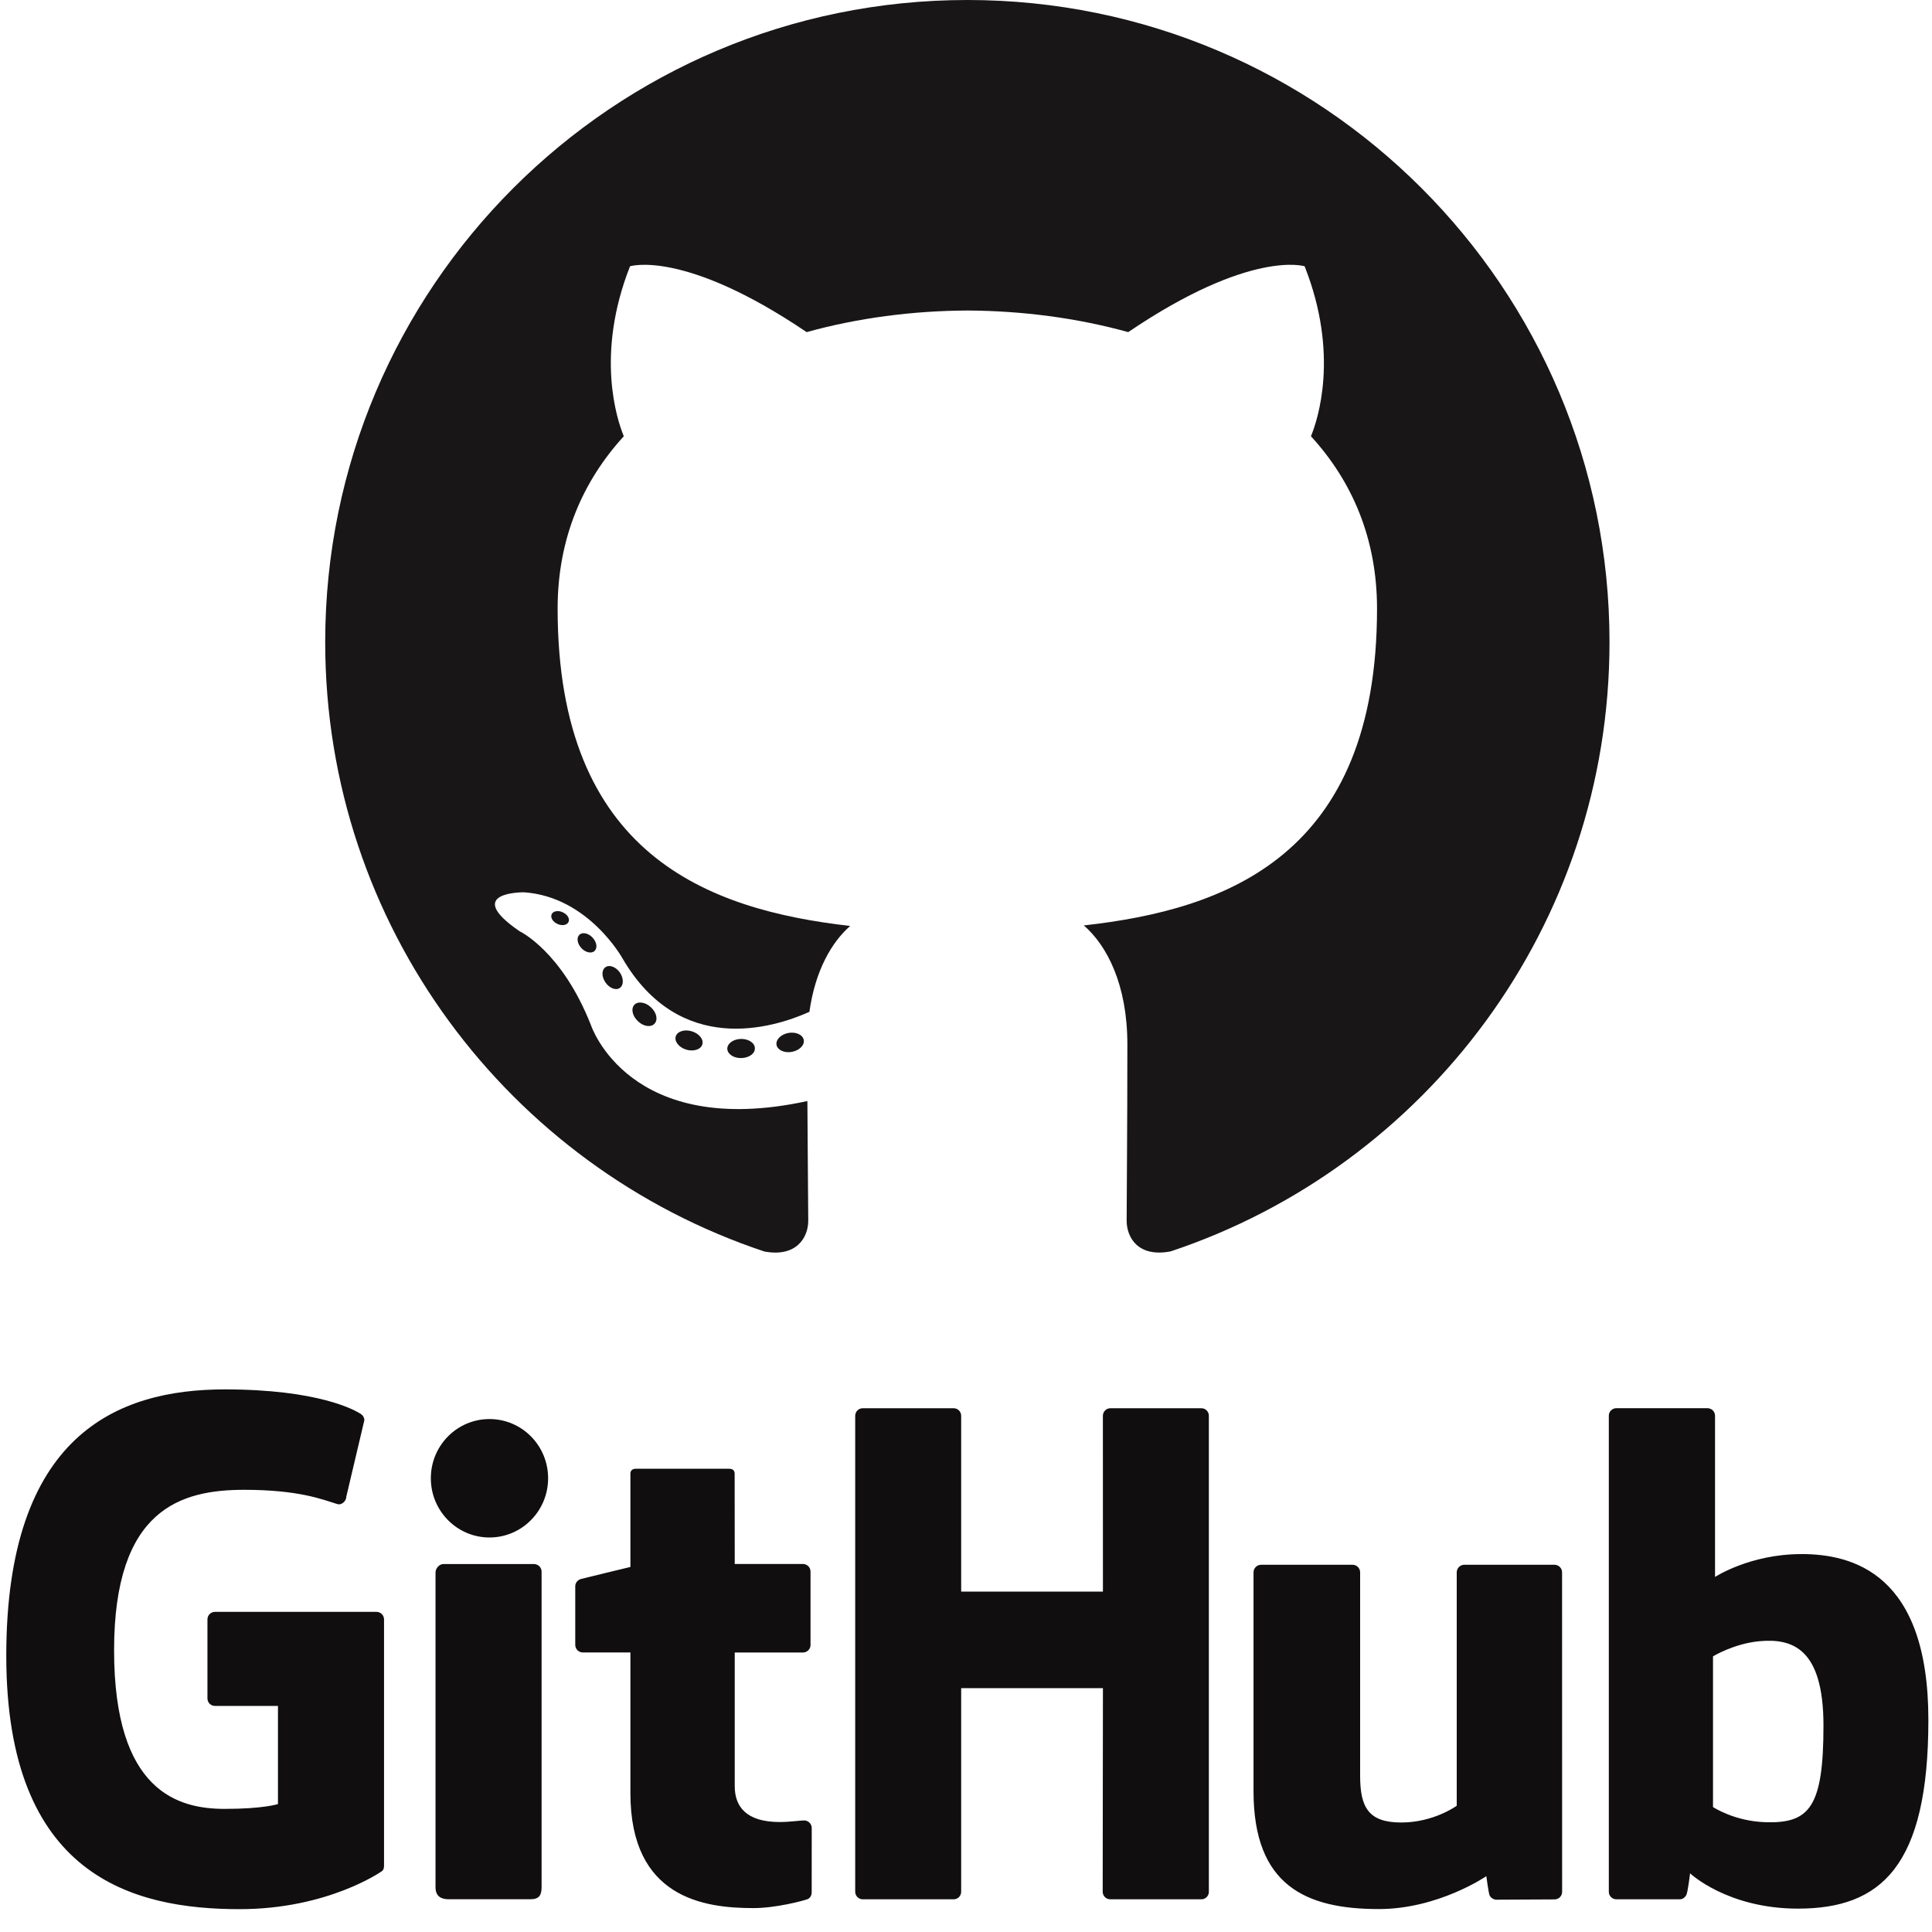
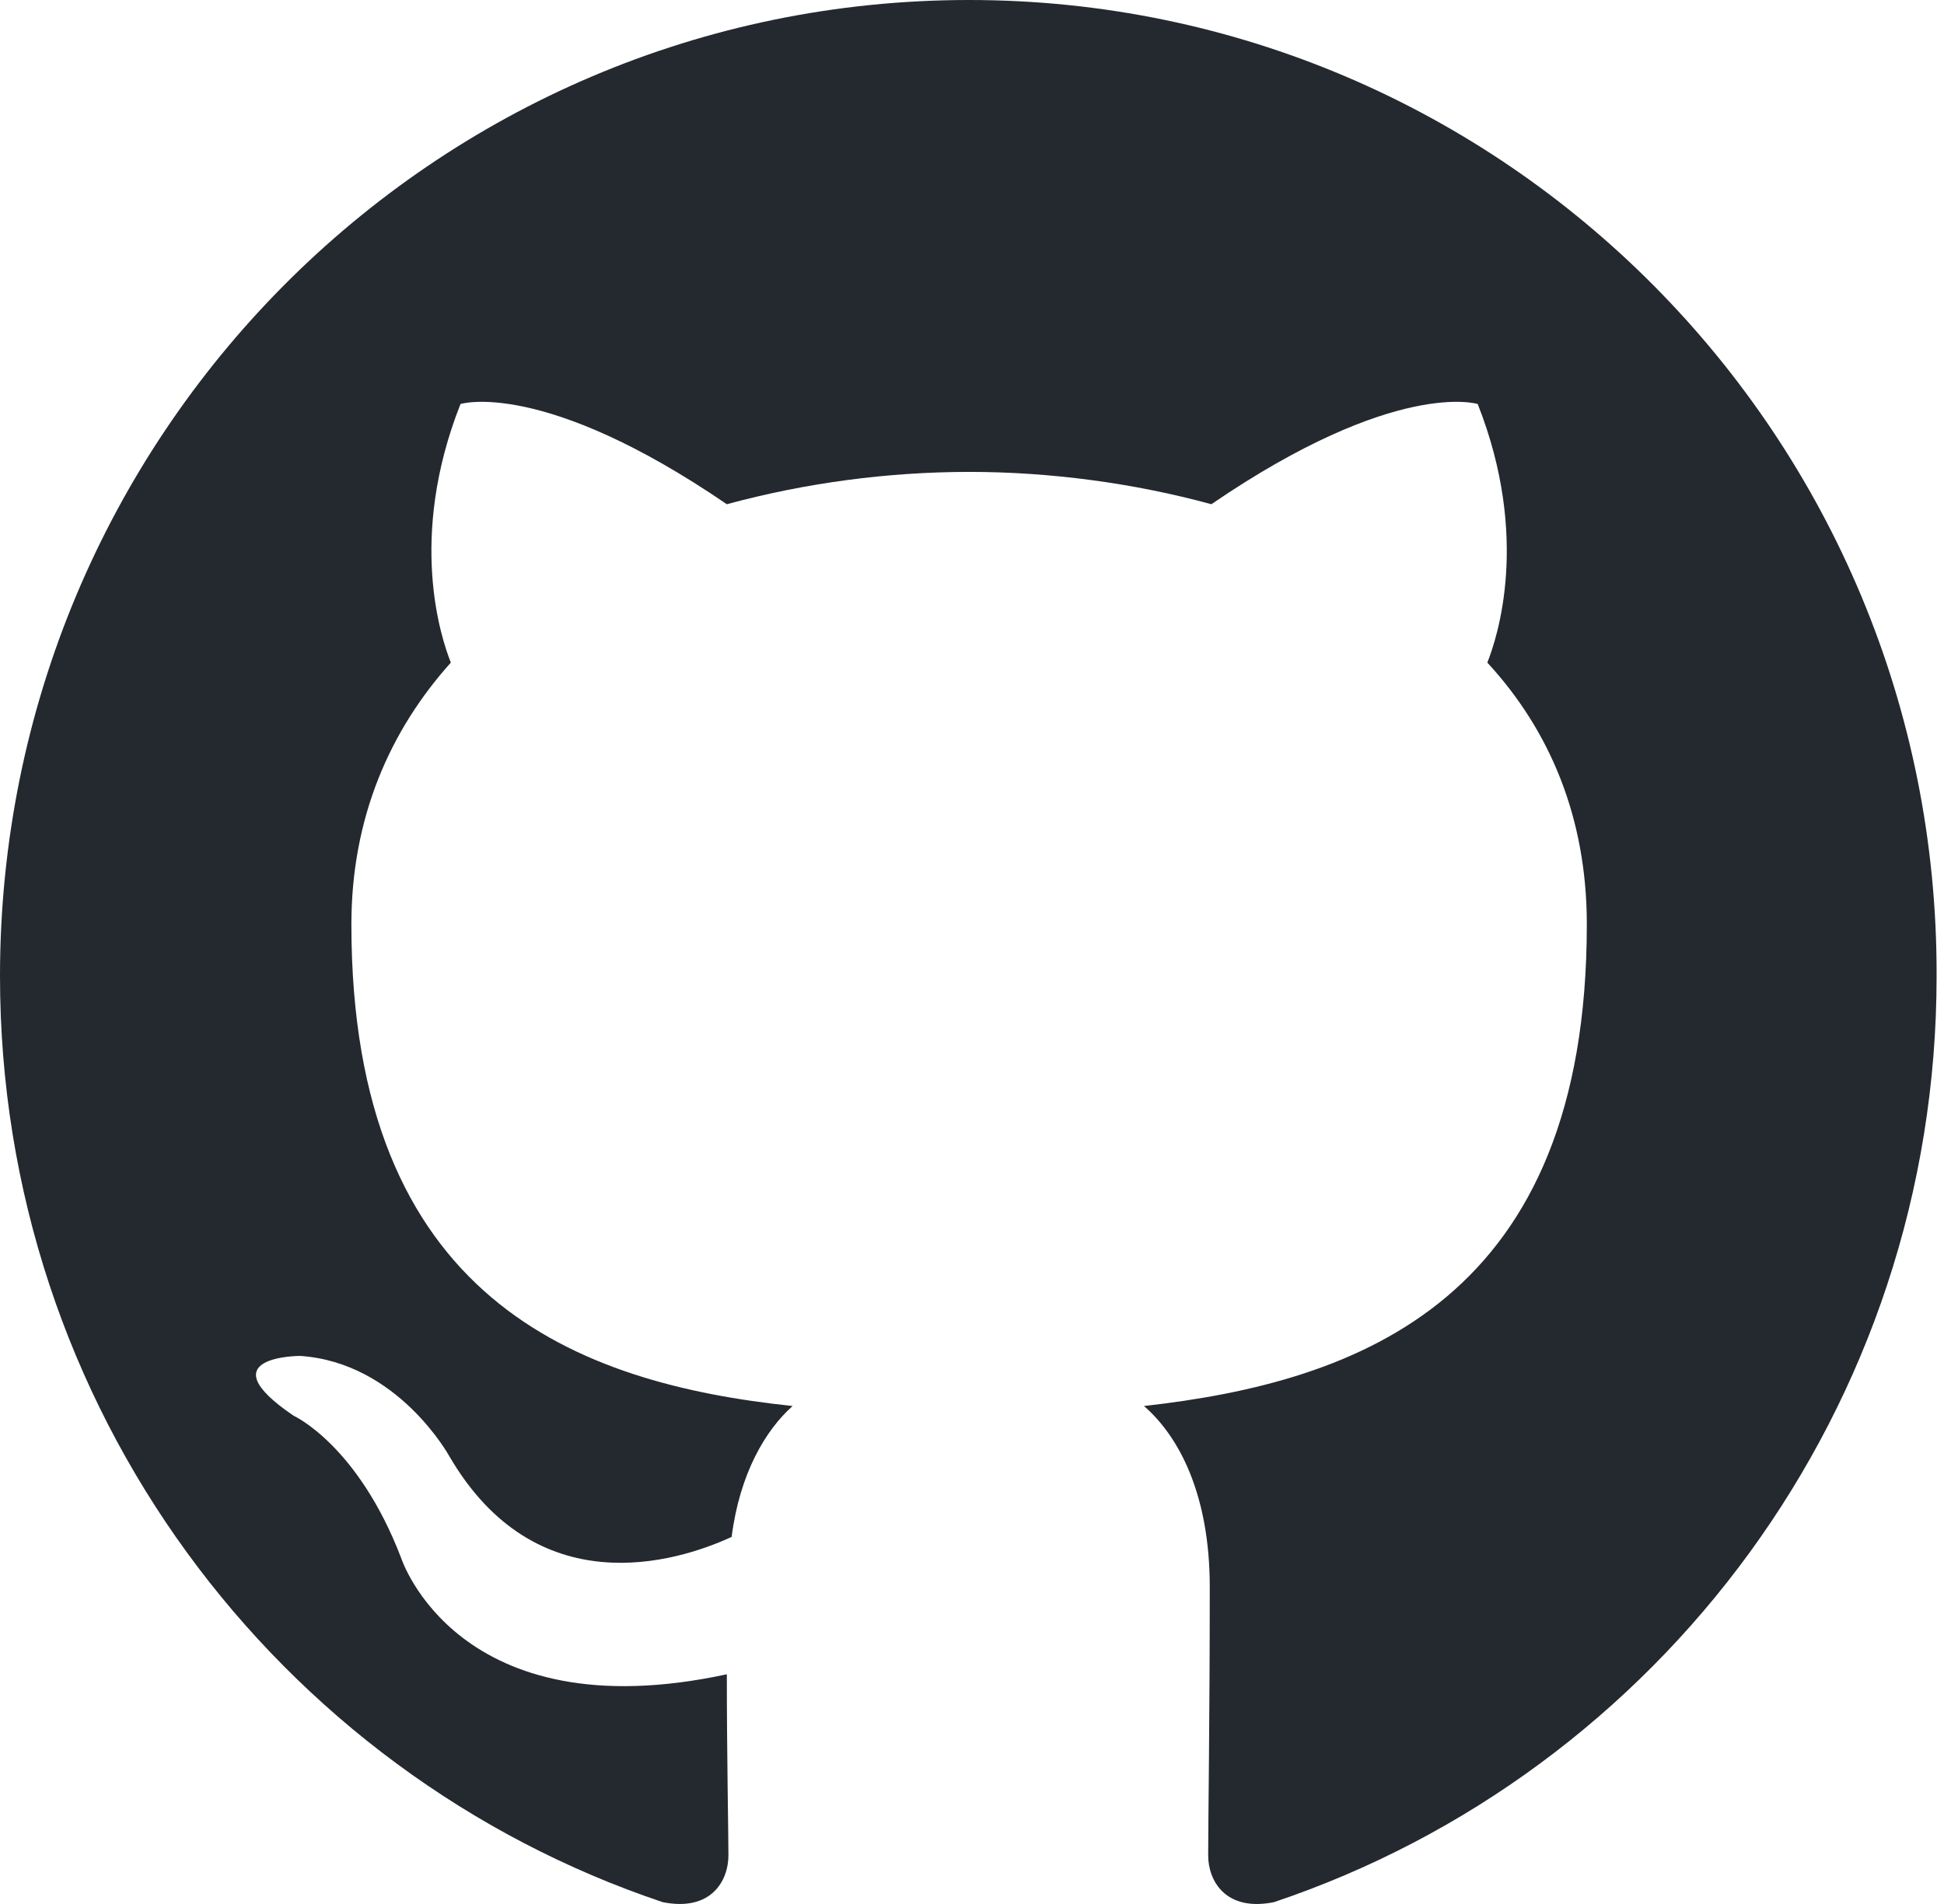
- <svg xmlns="http://www.w3.org/2000/svg" width="40" height="40" viewBox="0 0 40 40" fill="none">
-   <path fill-rule="evenodd" clip-rule="evenodd" d="M20.029 0C12.687 0 6.733 5.952 6.733 13.295C6.733 19.169 10.543 24.153 15.826 25.911C16.49 26.034 16.734 25.622 16.734 25.271C16.734 24.954 16.721 23.907 16.716 22.796C13.017 23.6 12.236 21.227 12.236 21.227C11.632 19.691 10.76 19.282 10.76 19.282C9.554 18.457 10.851 18.474 10.851 18.474C12.186 18.567 12.889 19.844 12.889 19.844C14.075 21.877 16 21.289 16.758 20.949C16.878 20.09 17.222 19.503 17.602 19.171C14.649 18.835 11.545 17.695 11.545 12.6C11.545 11.149 12.064 9.963 12.915 9.032C12.777 8.697 12.322 7.344 13.044 5.513C13.044 5.513 14.16 5.156 16.7 6.876C17.761 6.582 18.898 6.434 20.028 6.429C21.158 6.434 22.296 6.582 23.359 6.876C25.896 5.156 27.011 5.513 27.011 5.513C27.735 7.344 27.28 8.697 27.142 9.032C27.994 9.963 28.51 11.149 28.51 12.601C28.51 17.707 25.4 18.831 22.439 19.16C22.916 19.573 23.341 20.382 23.341 21.622C23.341 23.401 23.326 24.833 23.326 25.271C23.326 25.624 23.565 26.039 24.239 25.908C29.519 24.148 33.323 19.166 33.323 13.294C33.324 5.952 27.372 0 20.029 0Z" fill="#181616" />
-   <path d="M11.77 19.089C11.74 19.155 11.636 19.174 11.541 19.129C11.444 19.085 11.391 18.996 11.422 18.929C11.45 18.862 11.555 18.843 11.651 18.888C11.748 18.932 11.803 19.022 11.77 19.089ZM12.308 19.69C12.245 19.748 12.12 19.721 12.036 19.628C11.949 19.535 11.933 19.411 11.997 19.352C12.062 19.293 12.183 19.32 12.269 19.413C12.357 19.507 12.374 19.63 12.308 19.689L12.308 19.69ZM12.832 20.455C12.751 20.512 12.617 20.459 12.535 20.34C12.453 20.222 12.453 20.081 12.537 20.024C12.619 19.967 12.75 20.018 12.834 20.135C12.915 20.255 12.915 20.397 12.832 20.455ZM13.55 21.195C13.477 21.275 13.322 21.254 13.209 21.144C13.092 21.037 13.06 20.884 13.133 20.804C13.207 20.724 13.363 20.746 13.477 20.855C13.593 20.962 13.628 21.115 13.55 21.195ZM14.541 21.624C14.509 21.729 14.36 21.776 14.209 21.732C14.058 21.686 13.96 21.564 13.99 21.459C14.021 21.354 14.172 21.305 14.323 21.352C14.473 21.397 14.572 21.518 14.541 21.624ZM15.629 21.704C15.633 21.813 15.505 21.904 15.347 21.906C15.188 21.91 15.059 21.821 15.058 21.713C15.058 21.603 15.183 21.513 15.341 21.51C15.499 21.507 15.629 21.595 15.629 21.704ZM16.641 21.532C16.66 21.639 16.551 21.749 16.393 21.778C16.239 21.806 16.097 21.74 16.077 21.634C16.058 21.524 16.169 21.415 16.323 21.386C16.481 21.359 16.621 21.423 16.641 21.532Z" fill="#181616" />
-   <path d="M7.795 33.372H4.451C4.409 33.372 4.37 33.388 4.34 33.418C4.311 33.447 4.295 33.487 4.295 33.528V35.163C4.295 35.205 4.311 35.244 4.34 35.274C4.37 35.303 4.409 35.319 4.451 35.319H5.755V37.351C5.755 37.351 5.462 37.451 4.652 37.451C3.697 37.451 2.362 37.102 2.362 34.167C2.362 31.232 3.752 30.845 5.057 30.845C6.186 30.845 6.673 31.044 6.983 31.14C7.08 31.169 7.17 31.072 7.17 30.986L7.543 29.406C7.544 29.383 7.538 29.359 7.528 29.338C7.518 29.317 7.502 29.298 7.483 29.284C7.357 29.194 6.59 28.766 4.652 28.766C2.42 28.766 0.13 29.715 0.13 34.281C0.13 38.847 2.752 39.527 4.961 39.527C6.791 39.527 7.9 38.745 7.9 38.745C7.946 38.72 7.951 38.656 7.951 38.627V33.528C7.951 33.486 7.934 33.447 7.905 33.417C7.876 33.388 7.836 33.372 7.795 33.372ZM24.873 29.156H22.99C22.969 29.156 22.949 29.16 22.93 29.168C22.911 29.176 22.894 29.187 22.88 29.202C22.865 29.216 22.854 29.234 22.846 29.253C22.838 29.272 22.834 29.292 22.834 29.313L22.835 32.952H19.9V29.313C19.9 29.292 19.896 29.272 19.888 29.253C19.881 29.234 19.869 29.217 19.855 29.202C19.84 29.188 19.823 29.176 19.804 29.168C19.785 29.16 19.765 29.156 19.745 29.156H17.862C17.841 29.156 17.821 29.16 17.802 29.168C17.783 29.176 17.766 29.187 17.751 29.202C17.737 29.216 17.726 29.234 17.718 29.253C17.71 29.272 17.706 29.292 17.706 29.313V39.166C17.706 39.252 17.776 39.323 17.862 39.323H19.745C19.765 39.323 19.785 39.319 19.804 39.311C19.823 39.303 19.84 39.291 19.855 39.277C19.869 39.262 19.881 39.245 19.888 39.226C19.896 39.206 19.9 39.186 19.9 39.166V34.951H22.835L22.83 39.166C22.83 39.252 22.9 39.323 22.986 39.323H24.873C24.894 39.323 24.914 39.319 24.933 39.311C24.952 39.303 24.969 39.291 24.983 39.277C24.998 39.262 25.009 39.245 25.017 39.226C25.025 39.206 25.029 39.186 25.028 39.166V29.312C25.028 29.226 24.96 29.156 24.873 29.156ZM10.134 29.38C9.464 29.38 8.92 29.927 8.92 30.606C8.92 31.283 9.464 31.832 10.134 31.832C10.804 31.832 11.348 31.283 11.348 30.606C11.348 29.927 10.804 29.38 10.134 29.38ZM11.057 32.382H9.181C9.094 32.382 9.017 32.471 9.017 32.557V39.073C9.017 39.265 9.137 39.322 9.291 39.322H10.982C11.168 39.322 11.213 39.231 11.213 39.07V37.087V32.539C11.213 32.519 11.209 32.498 11.201 32.48C11.194 32.461 11.182 32.443 11.168 32.429C11.153 32.414 11.136 32.403 11.117 32.395C11.098 32.387 11.078 32.382 11.057 32.382ZM32.184 32.397H30.316C30.295 32.397 30.275 32.401 30.256 32.409C30.237 32.417 30.22 32.429 30.205 32.444C30.191 32.458 30.18 32.475 30.172 32.495C30.164 32.514 30.16 32.534 30.16 32.554V37.386C30.16 37.386 29.686 37.733 29.012 37.733C28.339 37.733 28.16 37.427 28.16 36.767V32.554C28.16 32.534 28.156 32.514 28.148 32.494C28.141 32.475 28.129 32.458 28.115 32.443C28.101 32.429 28.083 32.417 28.064 32.409C28.045 32.401 28.025 32.397 28.005 32.397H26.108C26.067 32.397 26.027 32.414 25.998 32.444C25.969 32.473 25.953 32.513 25.953 32.554V37.086C25.953 39.046 27.045 39.525 28.547 39.525C29.78 39.525 30.773 38.844 30.773 38.844C30.773 38.844 30.82 39.203 30.842 39.245C30.864 39.288 30.919 39.331 30.98 39.331L32.186 39.325C32.206 39.325 32.227 39.321 32.246 39.313C32.265 39.305 32.282 39.294 32.297 39.279C32.311 39.264 32.323 39.247 32.33 39.228C32.338 39.209 32.342 39.188 32.342 39.168L32.341 32.553C32.341 32.512 32.325 32.472 32.295 32.443C32.266 32.413 32.226 32.397 32.185 32.397L32.184 32.397ZM37.291 32.176C36.23 32.176 35.508 32.649 35.508 32.649V29.312C35.508 29.292 35.504 29.272 35.496 29.253C35.489 29.234 35.477 29.216 35.463 29.202C35.449 29.187 35.431 29.175 35.412 29.168C35.394 29.16 35.373 29.155 35.353 29.155H33.465C33.444 29.155 33.424 29.159 33.405 29.167C33.386 29.175 33.369 29.187 33.354 29.201C33.34 29.216 33.328 29.233 33.32 29.252C33.312 29.271 33.309 29.292 33.309 29.312V39.166C33.309 39.186 33.312 39.207 33.32 39.226C33.328 39.245 33.34 39.262 33.354 39.277C33.369 39.291 33.386 39.303 33.405 39.311C33.424 39.319 33.444 39.323 33.465 39.323H34.775C34.834 39.323 34.879 39.292 34.911 39.239C34.944 39.186 34.991 38.785 34.991 38.785C34.991 38.785 35.763 39.516 37.225 39.516C38.94 39.516 39.925 38.646 39.925 35.609C39.925 32.572 38.353 32.175 37.291 32.175L37.291 32.176ZM36.554 37.727C35.906 37.707 35.466 37.413 35.466 37.413V34.293C35.466 34.293 35.9 34.027 36.432 33.979C37.105 33.919 37.753 34.122 37.753 35.727C37.753 37.42 37.461 37.754 36.554 37.727L36.554 37.727ZM16.651 37.69C16.569 37.69 16.358 37.723 16.141 37.723C15.448 37.723 15.212 37.401 15.212 36.983V34.213H16.625C16.645 34.213 16.666 34.209 16.685 34.201C16.704 34.193 16.721 34.181 16.736 34.167C16.75 34.152 16.762 34.135 16.77 34.115C16.777 34.096 16.781 34.076 16.781 34.055V32.538C16.781 32.517 16.777 32.497 16.769 32.478C16.762 32.459 16.75 32.441 16.736 32.427C16.721 32.412 16.704 32.401 16.685 32.393C16.666 32.385 16.645 32.381 16.625 32.381H15.212L15.21 30.515C15.21 30.444 15.174 30.409 15.092 30.409H13.167C13.093 30.409 13.052 30.442 13.052 30.514V32.442C13.052 32.442 12.088 32.675 12.023 32.693C11.99 32.703 11.962 32.723 11.941 32.75C11.921 32.777 11.91 32.81 11.91 32.843V34.055C11.91 34.075 11.914 34.096 11.922 34.115C11.93 34.134 11.941 34.151 11.955 34.166C11.97 34.18 11.987 34.192 12.006 34.2C12.025 34.208 12.045 34.212 12.066 34.212H13.052V37.127C13.052 39.293 14.571 39.505 15.596 39.505C16.064 39.505 16.624 39.355 16.717 39.321C16.773 39.3 16.805 39.242 16.805 39.179L16.806 37.847C16.806 37.805 16.789 37.766 16.76 37.737C16.731 37.707 16.692 37.691 16.65 37.69L16.651 37.69Z" fill="#100E0F" />
+ <svg xmlns="http://www.w3.org/2000/svg" width="98" height="96">
+   <path fill-rule="evenodd" clip-rule="evenodd" d="M48.854 0C21.839 0 0 22 0 49.217c0 21.756 13.993 40.172 33.405 46.69 2.427.49 3.316-1.059 3.316-2.362 0-1.141-.08-5.052-.08-9.127-13.59 2.934-16.42-5.867-16.42-5.867-2.184-5.704-5.42-7.17-5.42-7.17-4.448-3.015.324-3.015.324-3.015 4.934.326 7.523 5.052 7.523 5.052 4.367 7.496 11.404 5.378 14.235 4.074.404-3.178 1.699-5.378 3.074-6.6-10.839-1.141-22.243-5.378-22.243-24.283 0-5.378 1.94-9.778 5.014-13.2-.485-1.222-2.184-6.275.486-13.038 0 0 4.125-1.304 13.426 5.052a46.97 46.97 0 0 1 12.214-1.63c4.125 0 8.33.571 12.213 1.63 9.302-6.356 13.427-5.052 13.427-5.052 2.67 6.763.97 11.816.485 13.038 3.155 3.422 5.015 7.822 5.015 13.2 0 18.905-11.404 23.06-22.324 24.283 1.78 1.548 3.316 4.481 3.316 9.126 0 6.6-.08 11.897-.08 13.526 0 1.304.89 2.853 3.316 2.364 19.412-6.52 33.405-24.935 33.405-46.691C97.707 22 75.788 0 48.854 0z" fill="#24292f" />
</svg>
